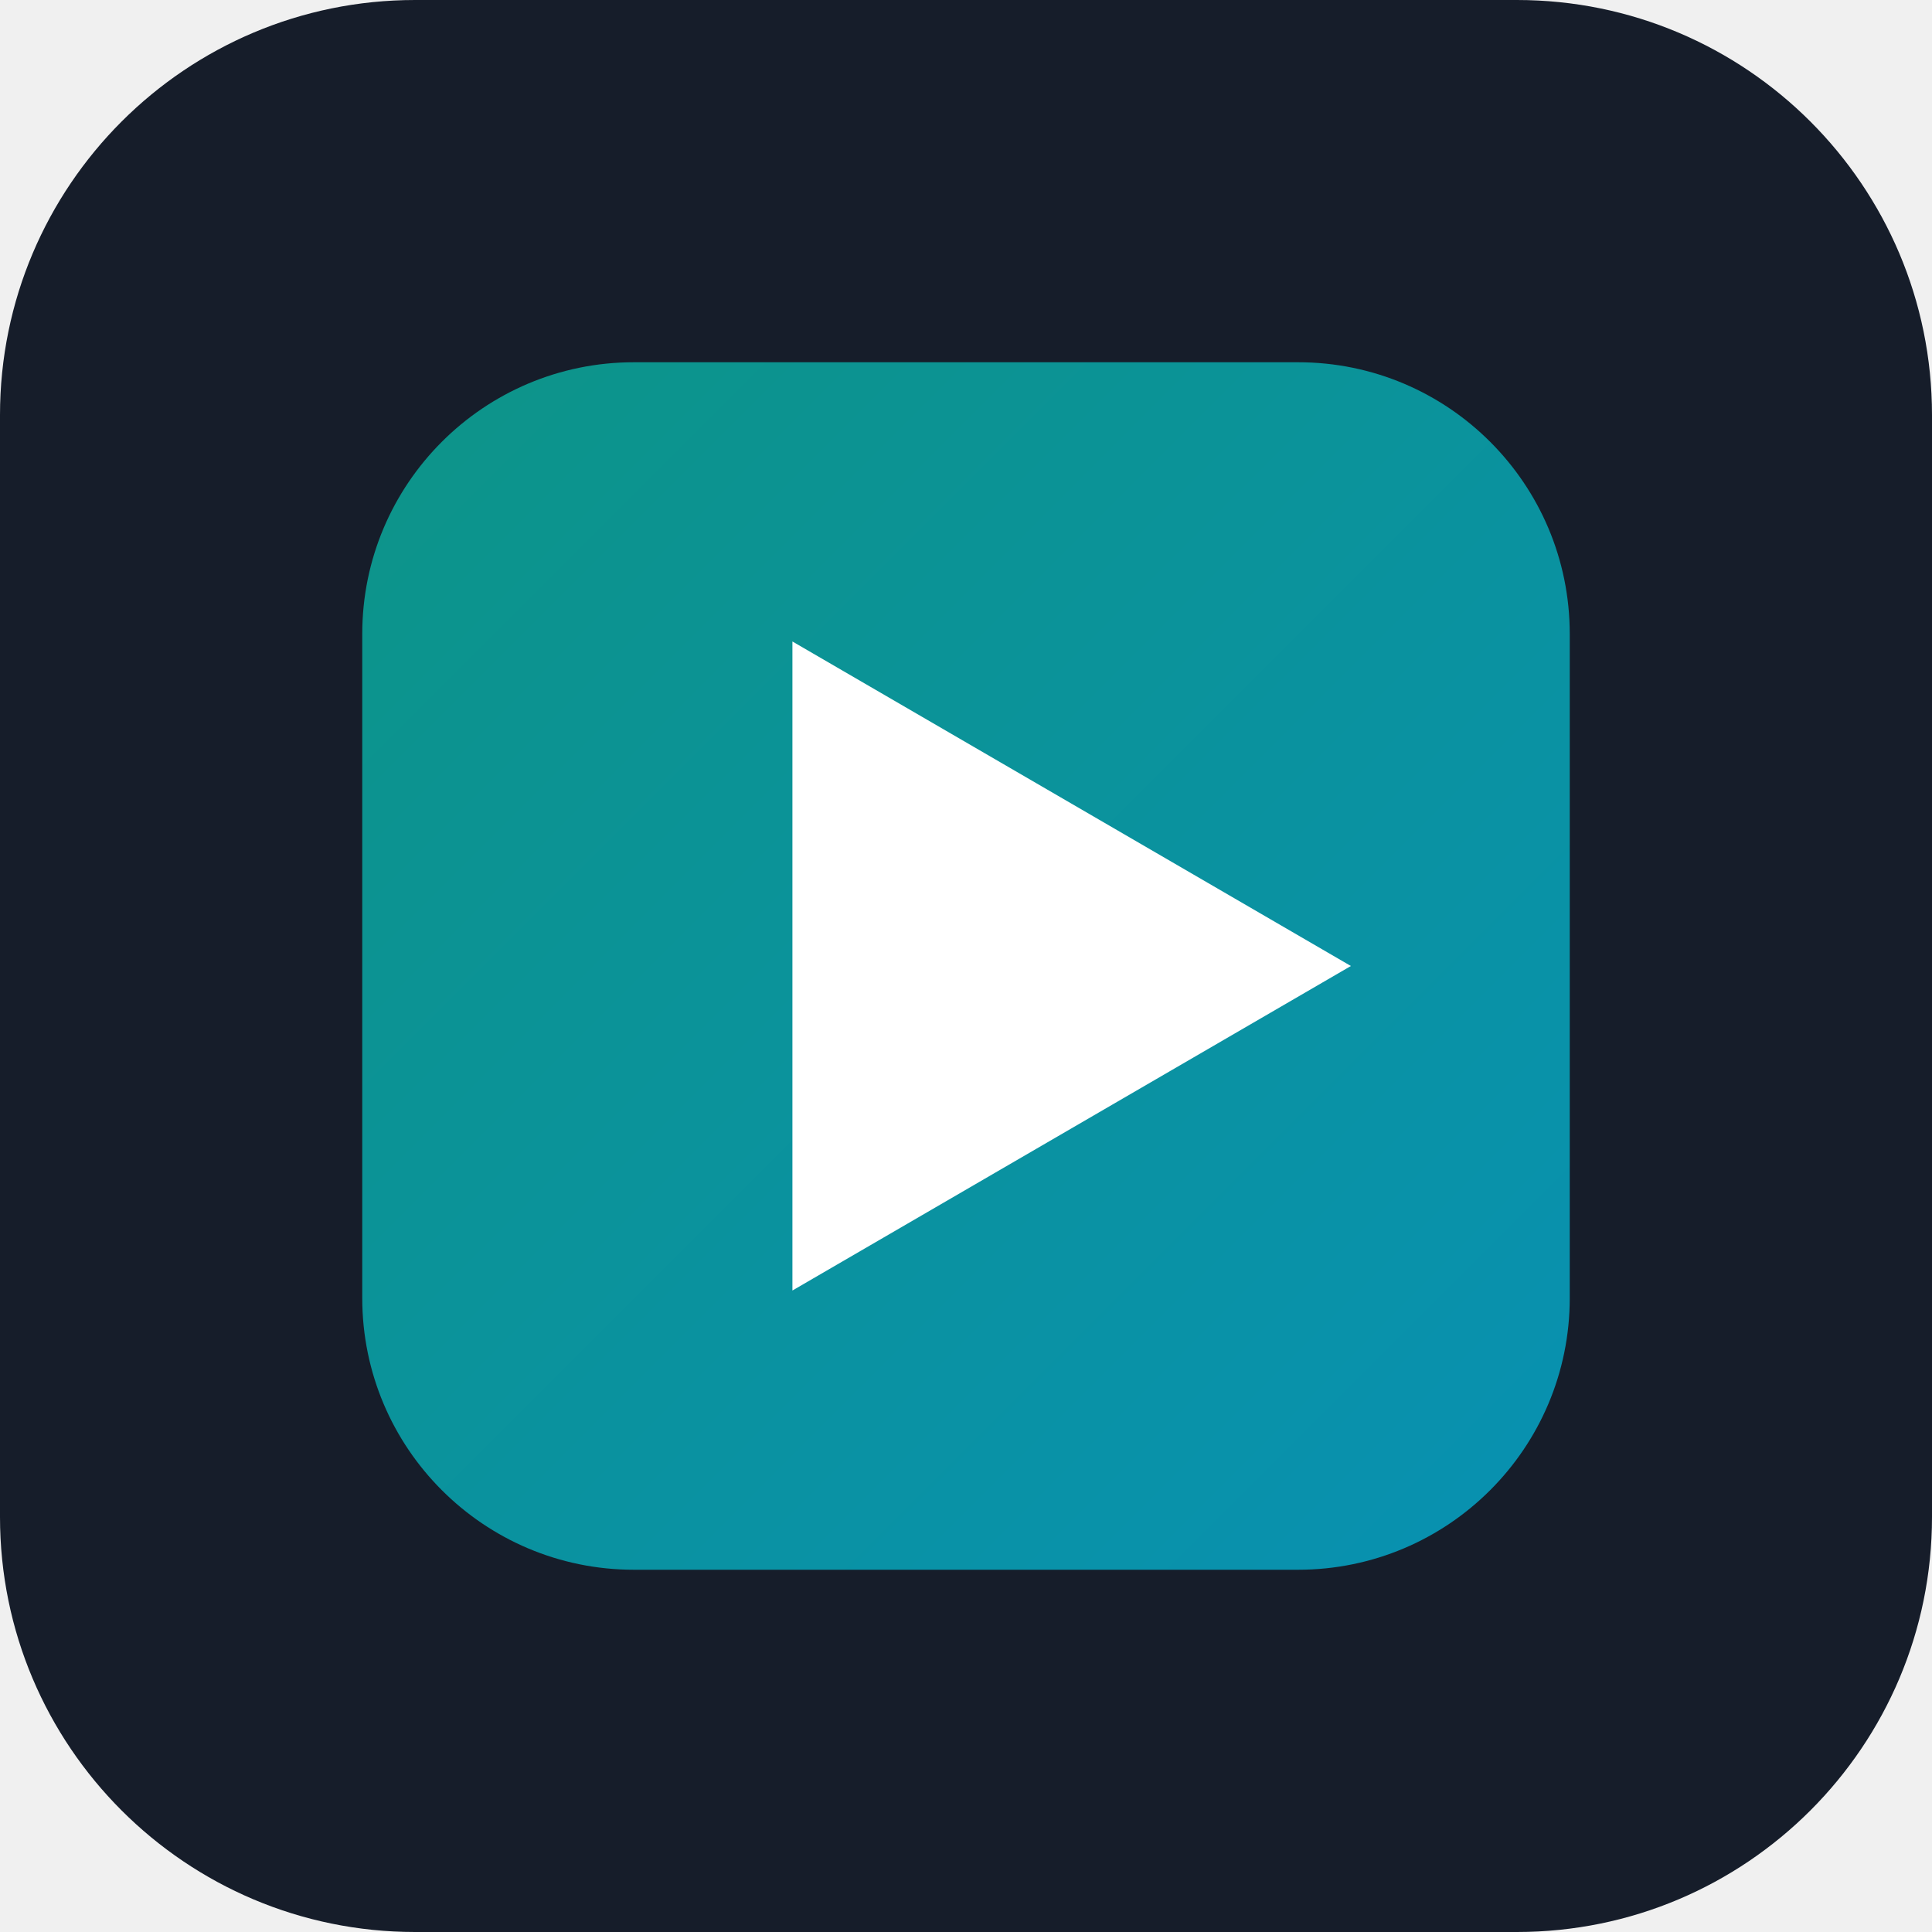
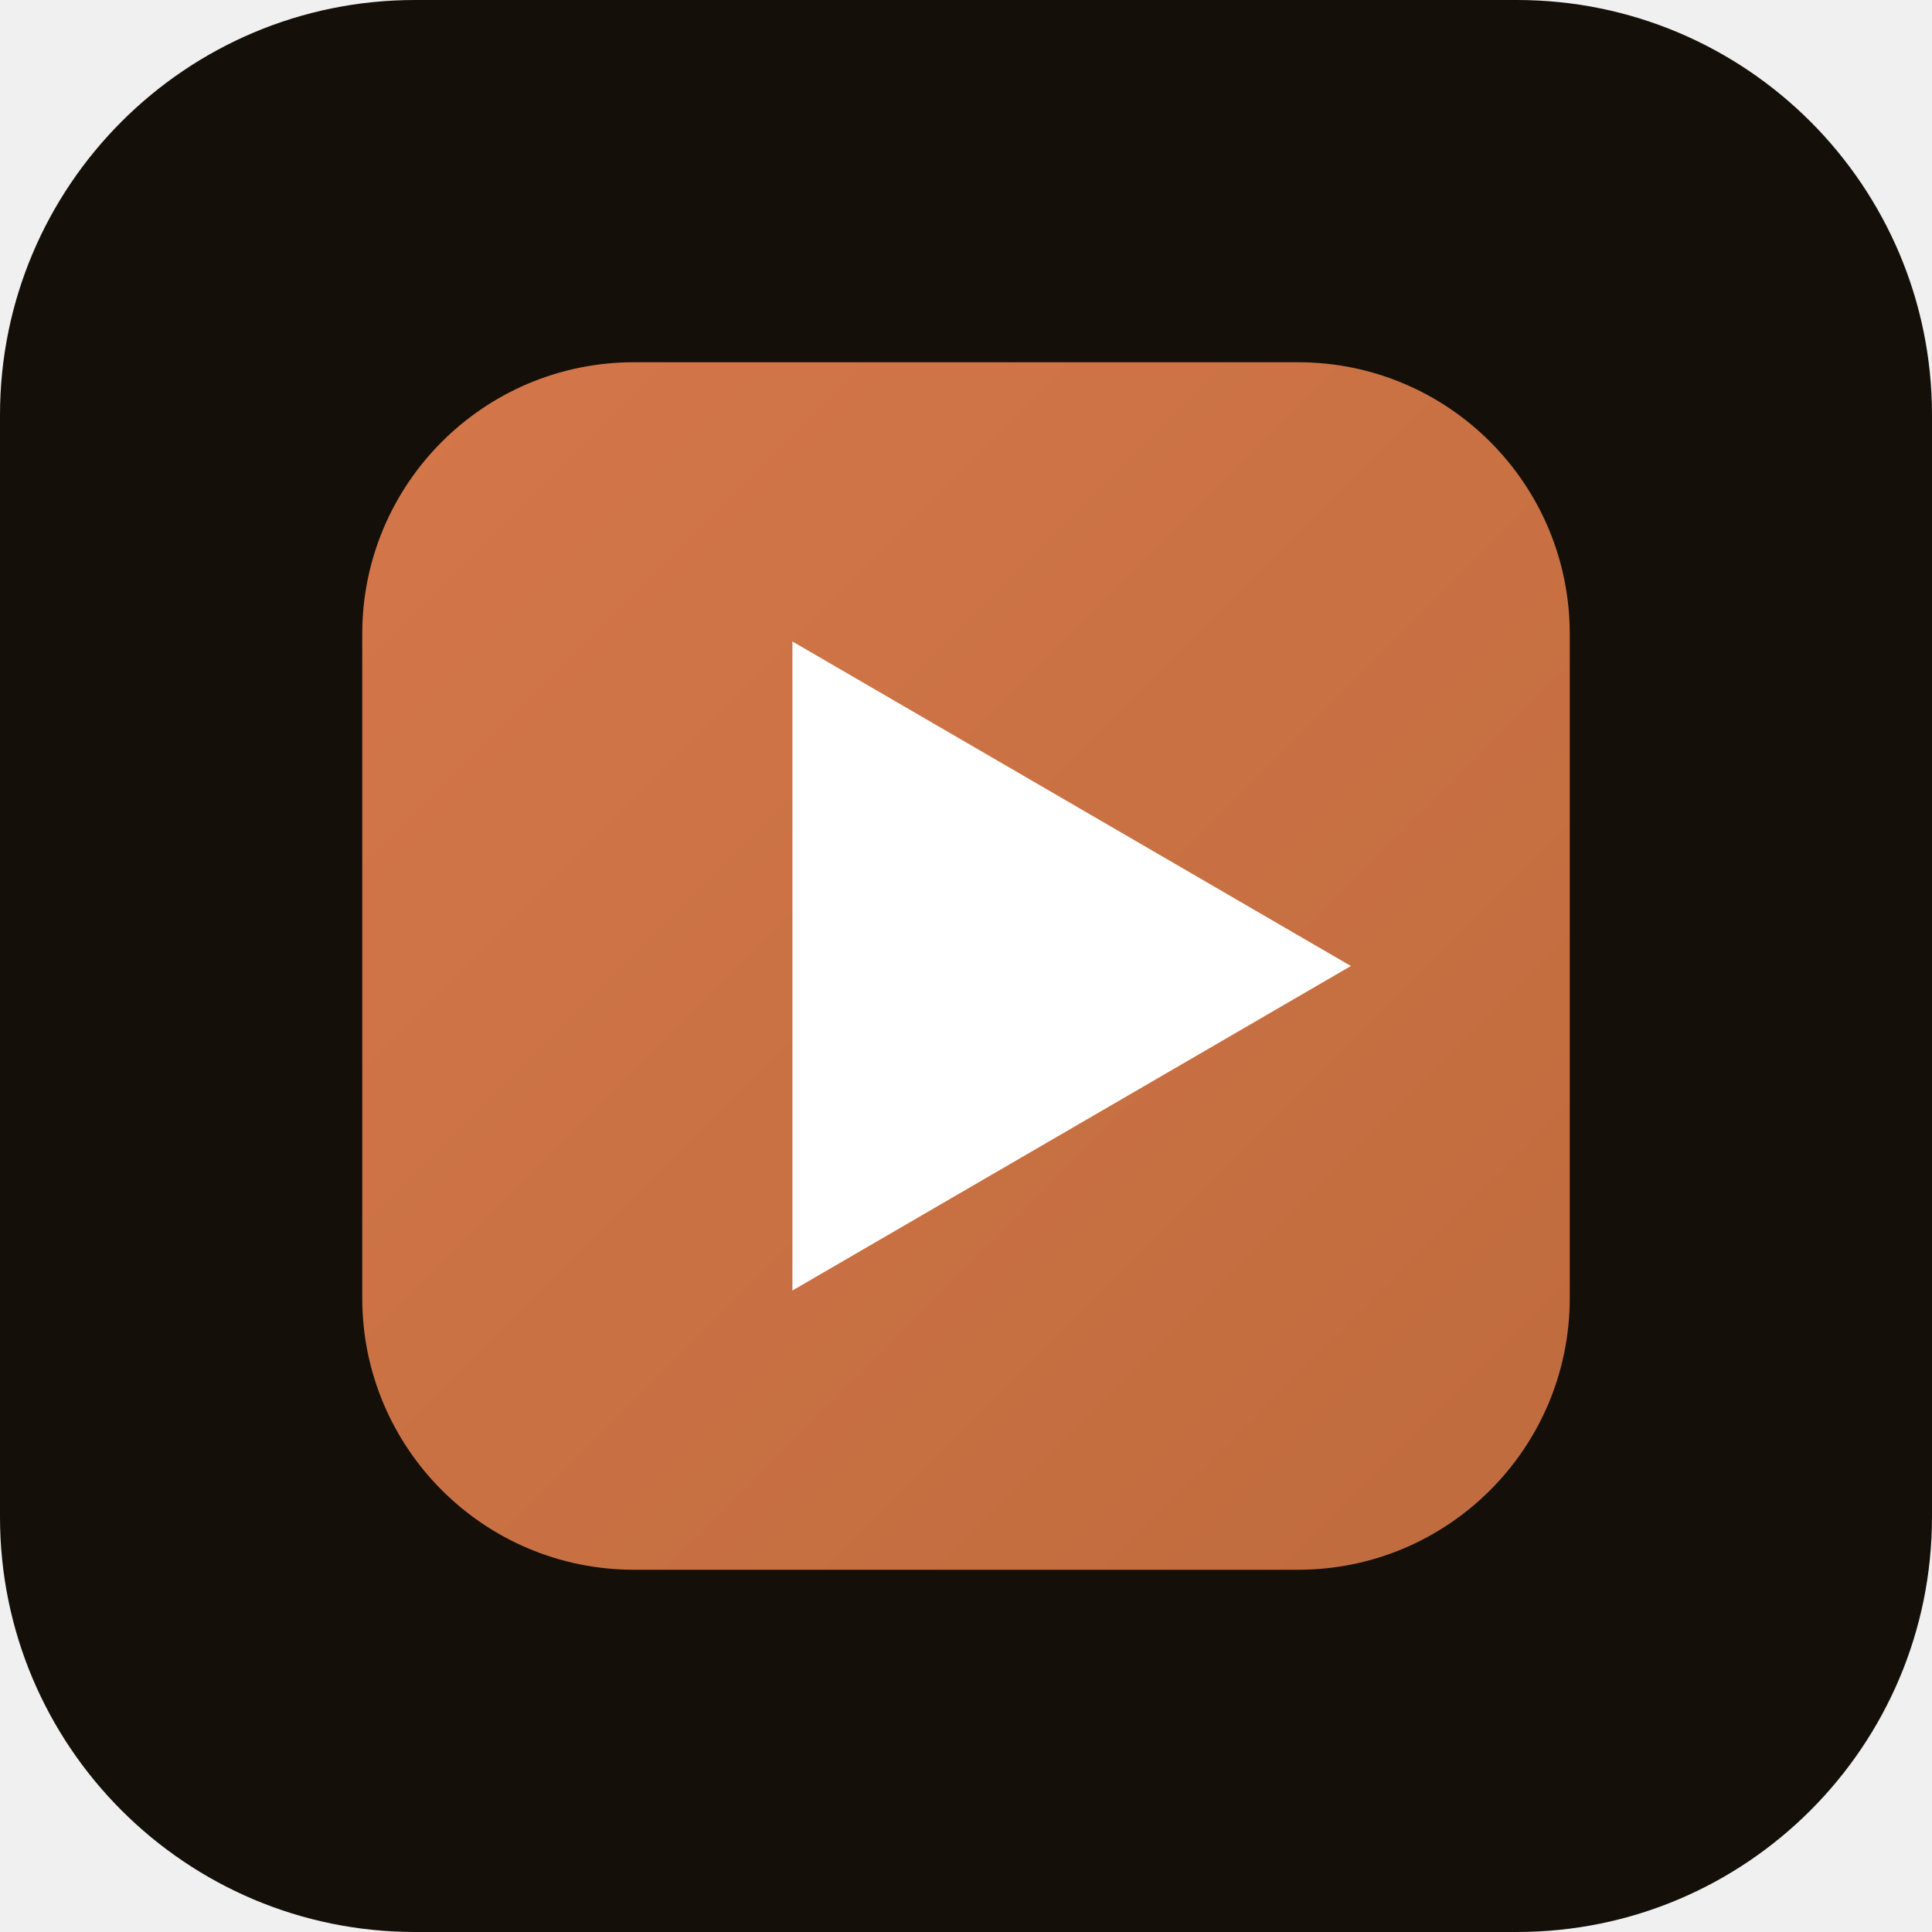
<svg xmlns="http://www.w3.org/2000/svg" viewBox="0 0 512 512" width="512" height="512">
-   <rect width="512" height="512" rx="110" fill="#161D2A" />
+   <rect width="512" height="512" rx="110" fill="#141009" />
  <defs>
    <linearGradient id="g" x1="0%" y1="0%" x2="100%" y2="100%">
-       <stop offset="0%" stop-color="#0D9488" />
-       <stop offset="100%" stop-color="#0891B2" />
+       <stop offset="0%" stop-color="#D4774A" />
+       <stop offset="100%" stop-color="#BF6B3D" />
    </linearGradient>
  </defs>
  <rect x="96" y="96" width="320" height="320" rx="72" fill="url(#g)" />
  <polygon points="210,170 210,342 358,256" fill="white" />
</svg>
